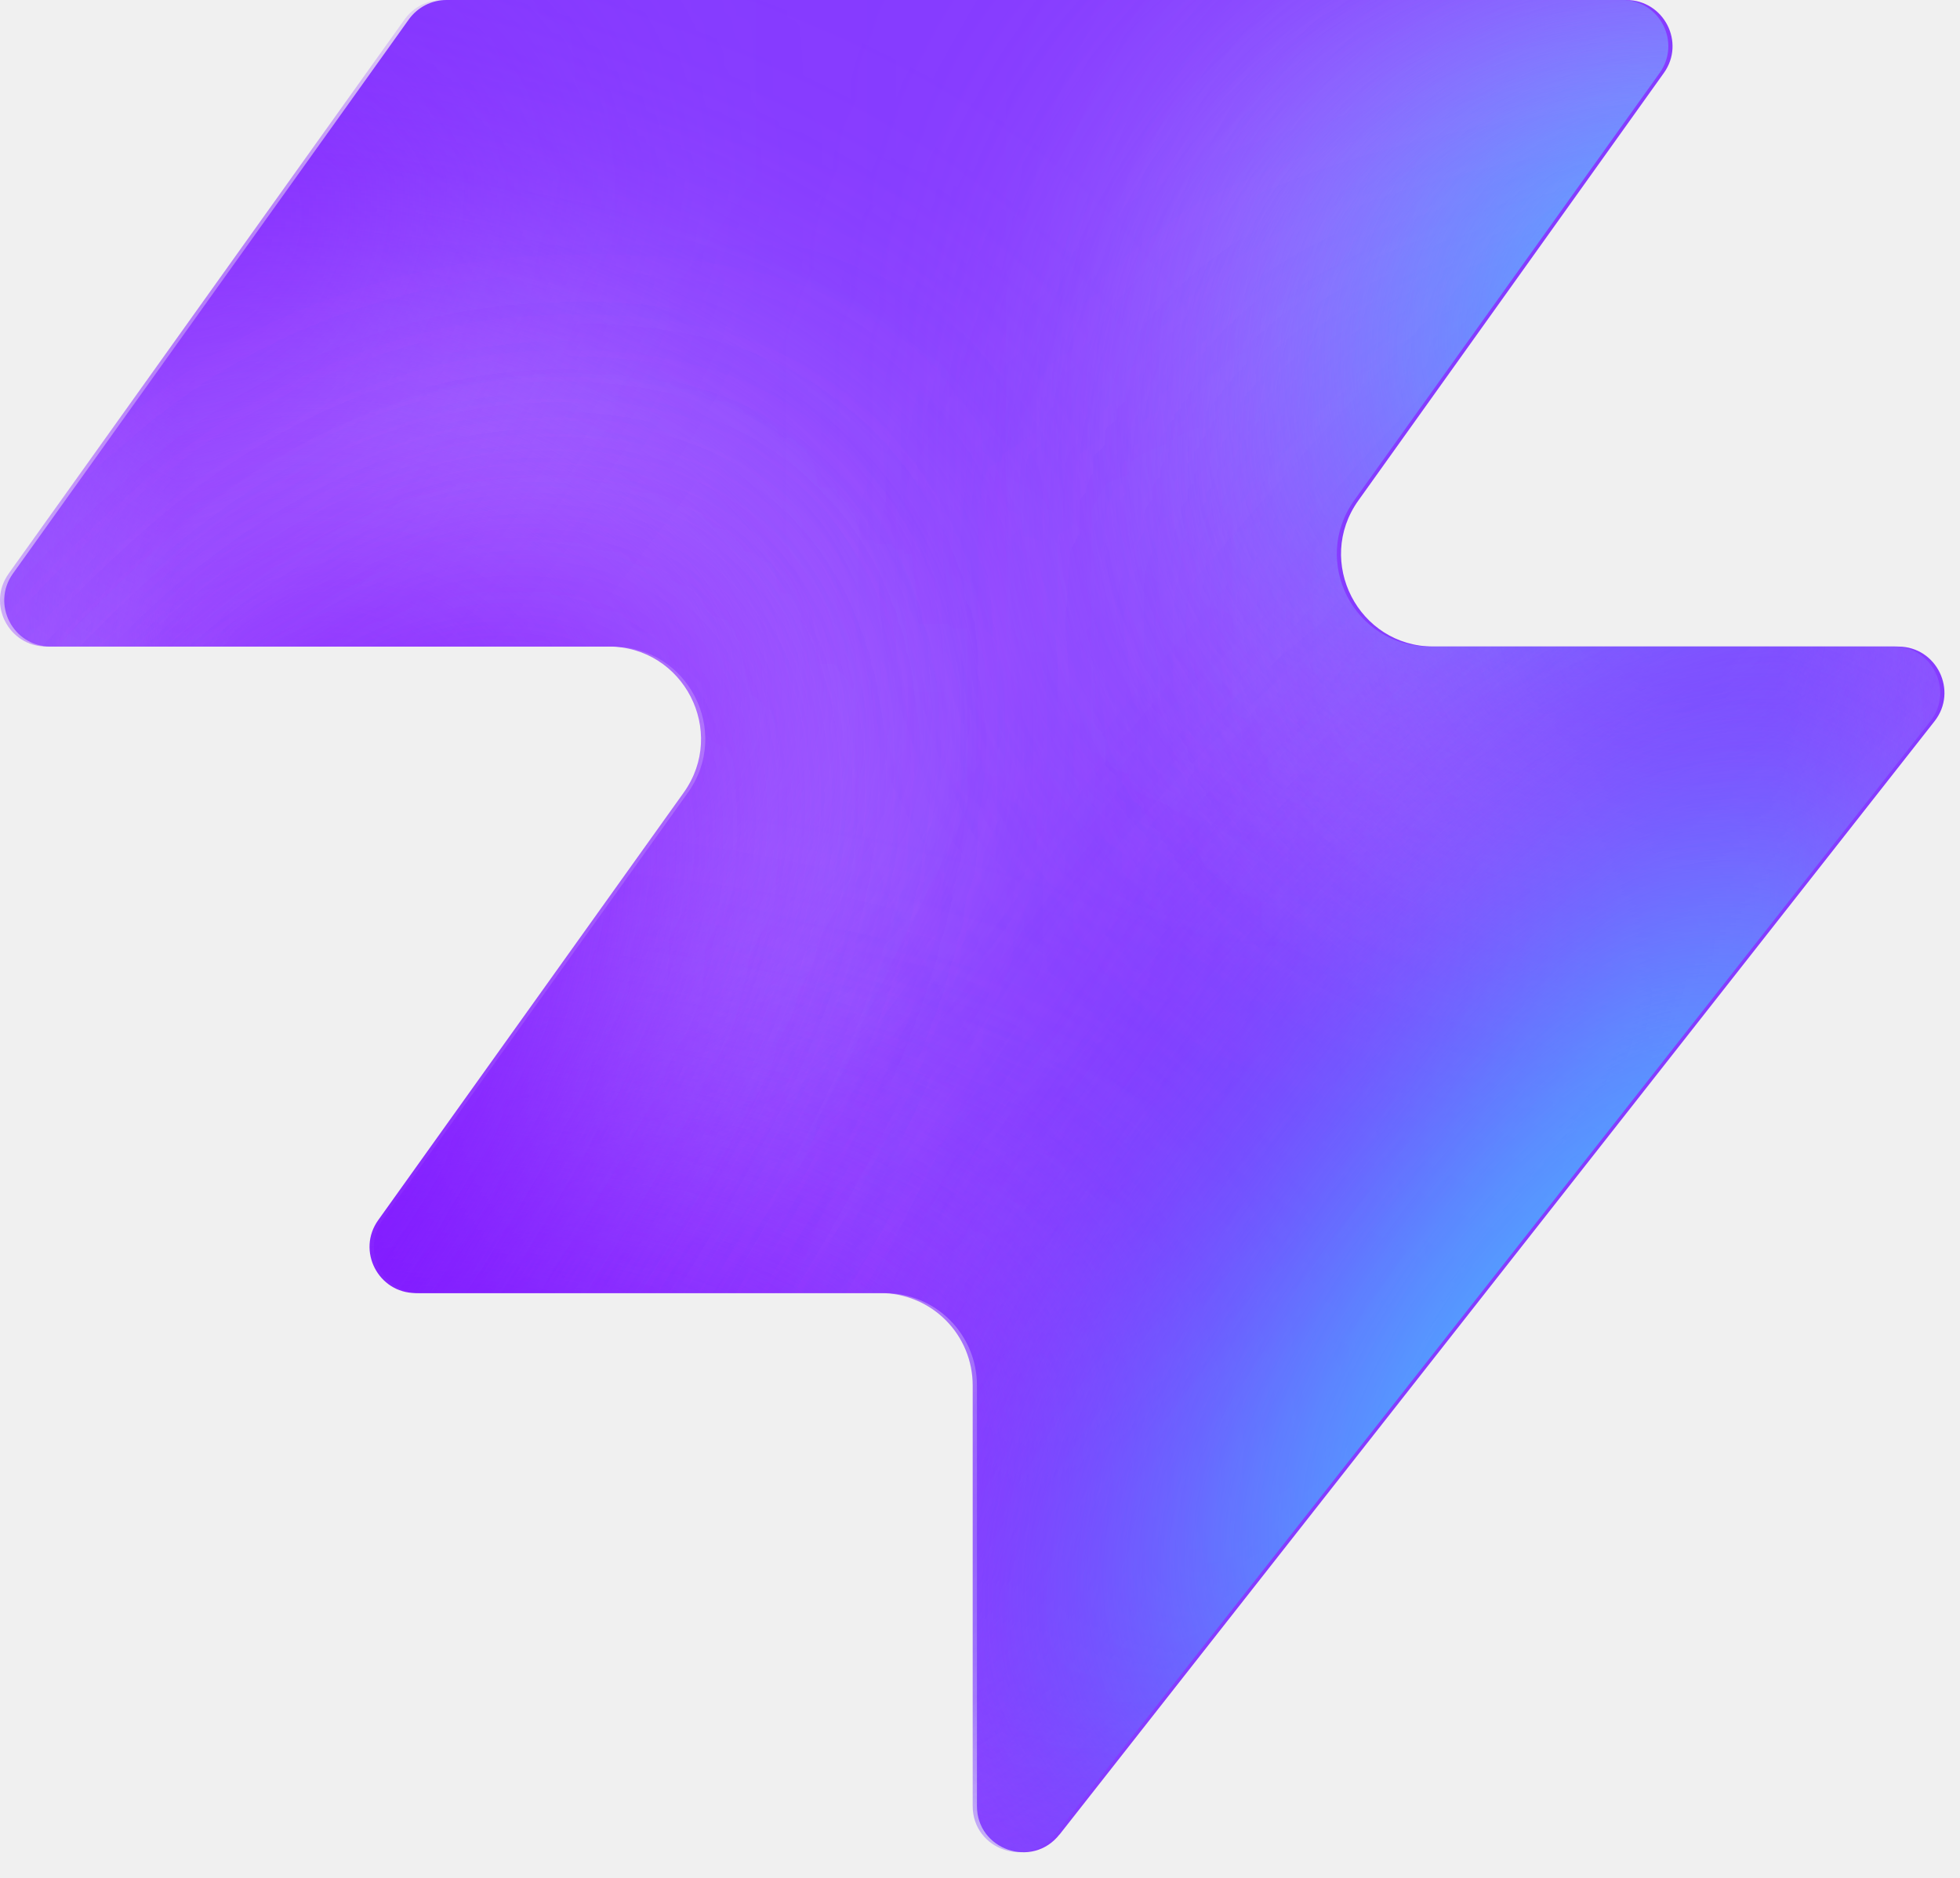
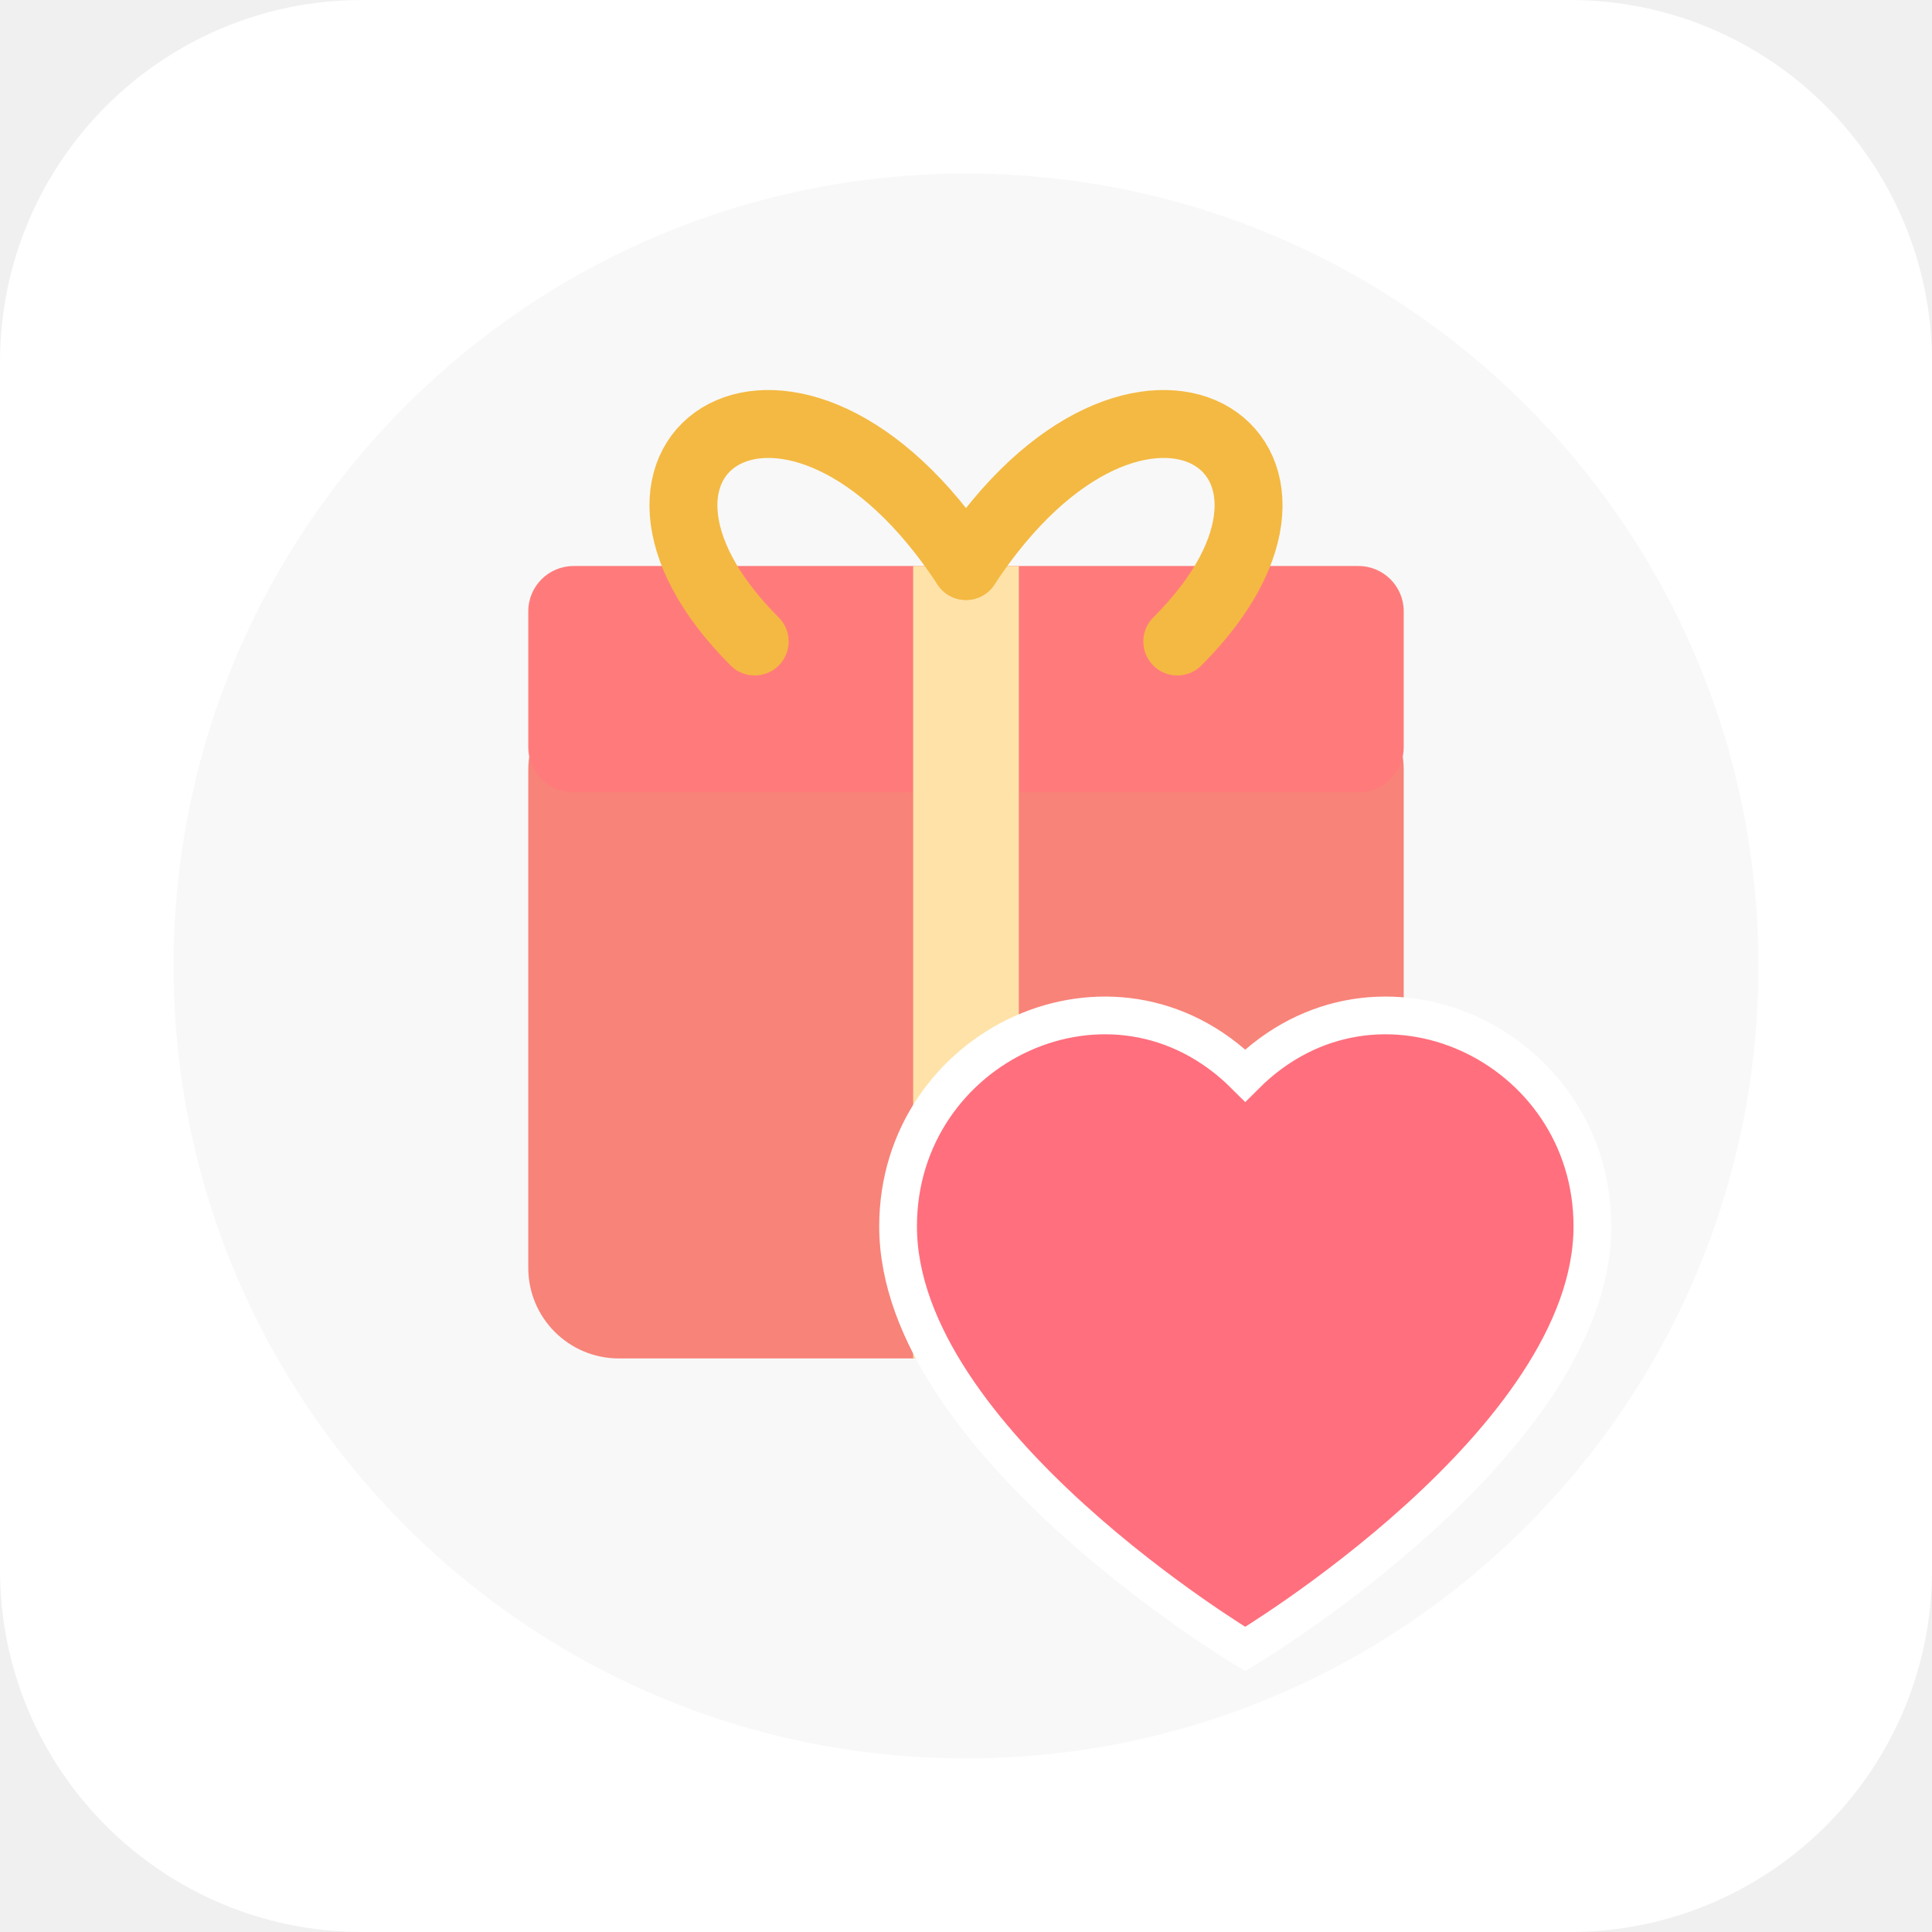
- <svg xmlns="http://www.w3.org/2000/svg" width="48" height="46" fill="none" viewBox="0 0 48 46">
-   <path fill="#863bff" d="M25.946 44.938c-.664.845-2.021.375-2.021-.698V33.937a2.26 2.26 0 0 0-2.262-2.262H10.287c-.92 0-1.456-1.04-.92-1.788l7.48-10.471c1.07-1.497 0-3.578-1.842-3.578H1.237c-.92 0-1.456-1.04-.92-1.788L10.013.474c.214-.297.556-.474.92-.474h28.894c.92 0 1.456 1.04.92 1.788l-7.48 10.471c-1.07 1.498 0 3.579 1.842 3.579h11.377c.943 0 1.473 1.088.89 1.83L25.947 44.94z" style="fill:#863bff;fill:color(display-p3 .525 .23 1);fill-opacity:1" />
-   <mask id="a" width="48" height="46" x="0" y="0" maskUnits="userSpaceOnUse" style="mask-type:alpha">
-     <path fill="#000" d="M25.842 44.938c-.664.844-2.021.375-2.021-.698V33.937a2.26 2.26 0 0 0-2.262-2.262H10.183c-.92 0-1.456-1.04-.92-1.788l7.48-10.471c1.07-1.498 0-3.579-1.842-3.579H1.133c-.92 0-1.456-1.04-.92-1.787L9.91.473c.214-.297.556-.474.92-.474h28.894c.92 0 1.456 1.04.92 1.788l-7.48 10.471c-1.07 1.498 0 3.578 1.842 3.578h11.377c.943 0 1.473 1.088.89 1.832L25.843 44.94z" style="fill:#000;fill-opacity:1" />
-   </mask>
-   <g mask="url(#a)">
-     <g filter="url(#b)">
-       <ellipse cx="5.508" cy="14.704" fill="#ede6ff" rx="5.508" ry="14.704" style="fill:#ede6ff;fill:color(display-p3 .927 .903 1);fill-opacity:1" transform="matrix(.00324 1 1 -.00324 -4.47 31.516)" />
-     </g>
-     <g filter="url(#c)">
-       <ellipse cx="10.399" cy="29.851" fill="#ede6ff" rx="10.399" ry="29.851" style="fill:#ede6ff;fill:color(display-p3 .927 .903 1);fill-opacity:1" transform="matrix(.00324 1 1 -.00324 -39.328 7.883)" />
-     </g>
-     <g filter="url(#d)">
-       <ellipse cx="5.508" cy="30.487" fill="#7e14ff" rx="5.508" ry="30.487" style="fill:#7e14ff;fill:color(display-p3 .492 .077 1);fill-opacity:1" transform="rotate(89.814 -25.913 -14.639)scale(1 -1)" />
-     </g>
-     <g filter="url(#e)">
-       <ellipse cx="5.508" cy="30.599" fill="#7e14ff" rx="5.508" ry="30.599" style="fill:#7e14ff;fill:color(display-p3 .492 .077 1);fill-opacity:1" transform="rotate(89.814 -32.644 -3.334)scale(1 -1)" />
-     </g>
-     <g filter="url(#f)">
-       <ellipse cx="5.508" cy="30.599" fill="#7e14ff" rx="5.508" ry="30.599" style="fill:#7e14ff;fill:color(display-p3 .492 .077 1);fill-opacity:1" transform="matrix(.00324 1 1 -.00324 -34.34 30.47)" />
-     </g>
-     <g filter="url(#g)">
-       <ellipse cx="14.072" cy="22.078" fill="#ede6ff" rx="14.072" ry="22.078" style="fill:#ede6ff;fill:color(display-p3 .927 .903 1);fill-opacity:1" transform="rotate(93.35 24.506 48.493)scale(-1 1)" />
-     </g>
-     <g filter="url(#h)">
-       <ellipse cx="3.47" cy="21.501" fill="#7e14ff" rx="3.47" ry="21.501" style="fill:#7e14ff;fill:color(display-p3 .492 .077 1);fill-opacity:1" transform="rotate(89.009 28.708 47.59)scale(-1 1)" />
-     </g>
-     <g filter="url(#i)">
-       <ellipse cx="3.47" cy="21.501" fill="#7e14ff" rx="3.47" ry="21.501" style="fill:#7e14ff;fill:color(display-p3 .492 .077 1);fill-opacity:1" transform="rotate(89.009 28.708 47.59)scale(-1 1)" />
-     </g>
-     <g filter="url(#j)">
-       <ellipse cx=".387" cy="8.972" fill="#7e14ff" rx="4.407" ry="29.108" style="fill:#7e14ff;fill:color(display-p3 .492 .077 1);fill-opacity:1" transform="rotate(39.51 .387 8.972)" />
-     </g>
-     <g filter="url(#k)">
-       <ellipse cx="47.523" cy="-6.092" fill="#7e14ff" rx="4.407" ry="29.108" style="fill:#7e14ff;fill:color(display-p3 .492 .077 1);fill-opacity:1" transform="rotate(37.892 47.523 -6.092)" />
-     </g>
-     <g filter="url(#l)">
-       <ellipse cx="41.412" cy="6.333" fill="#47bfff" rx="5.971" ry="9.665" style="fill:#47bfff;fill:color(display-p3 .28 .748 1);fill-opacity:1" transform="rotate(37.892 41.412 6.333)" />
-     </g>
-     <g filter="url(#m)">
-       <ellipse cx="-1.879" cy="38.332" fill="#7e14ff" rx="4.407" ry="29.108" style="fill:#7e14ff;fill:color(display-p3 .492 .077 1);fill-opacity:1" transform="rotate(37.892 -1.88 38.332)" />
-     </g>
-     <g filter="url(#n)">
-       <ellipse cx="-1.879" cy="38.332" fill="#7e14ff" rx="4.407" ry="29.108" style="fill:#7e14ff;fill:color(display-p3 .492 .077 1);fill-opacity:1" transform="rotate(37.892 -1.88 38.332)" />
-     </g>
-     <g filter="url(#o)">
-       <ellipse cx="35.651" cy="29.907" fill="#7e14ff" rx="4.407" ry="29.108" style="fill:#7e14ff;fill:color(display-p3 .492 .077 1);fill-opacity:1" transform="rotate(37.892 35.651 29.907)" />
-     </g>
-     <g filter="url(#p)">
-       <ellipse cx="38.418" cy="32.4" fill="#47bfff" rx="5.971" ry="15.297" style="fill:#47bfff;fill:color(display-p3 .28 .748 1);fill-opacity:1" transform="rotate(37.892 38.418 32.4)" />
-     </g>
-   </g>
-   <defs>
-     <filter id="b" width="60.045" height="41.654" x="-19.77" y="16.149" color-interpolation-filters="sRGB" filterUnits="userSpaceOnUse">
-       <feFlood flood-opacity="0" result="BackgroundImageFix" />
-       <feBlend in="SourceGraphic" in2="BackgroundImageFix" result="shape" />
-       <feGaussianBlur result="effect1_foregroundBlur_2002_17158" stdDeviation="7.659" />
-     </filter>
-     <filter id="c" width="90.34" height="51.437" x="-54.613" y="-7.533" color-interpolation-filters="sRGB" filterUnits="userSpaceOnUse">
-       <feFlood flood-opacity="0" result="BackgroundImageFix" />
-       <feBlend in="SourceGraphic" in2="BackgroundImageFix" result="shape" />
-       <feGaussianBlur result="effect1_foregroundBlur_2002_17158" stdDeviation="7.659" />
-     </filter>
-     <filter id="d" width="79.355" height="29.4" x="-49.64" y="2.03" color-interpolation-filters="sRGB" filterUnits="userSpaceOnUse">
-       <feFlood flood-opacity="0" result="BackgroundImageFix" />
-       <feBlend in="SourceGraphic" in2="BackgroundImageFix" result="shape" />
-       <feGaussianBlur result="effect1_foregroundBlur_2002_17158" stdDeviation="4.596" />
-     </filter>
-     <filter id="e" width="79.579" height="29.4" x="-45.045" y="20.029" color-interpolation-filters="sRGB" filterUnits="userSpaceOnUse">
-       <feFlood flood-opacity="0" result="BackgroundImageFix" />
-       <feBlend in="SourceGraphic" in2="BackgroundImageFix" result="shape" />
-       <feGaussianBlur result="effect1_foregroundBlur_2002_17158" stdDeviation="4.596" />
-     </filter>
-     <filter id="f" width="79.579" height="29.4" x="-43.513" y="21.178" color-interpolation-filters="sRGB" filterUnits="userSpaceOnUse">
-       <feFlood flood-opacity="0" result="BackgroundImageFix" />
-       <feBlend in="SourceGraphic" in2="BackgroundImageFix" result="shape" />
-       <feGaussianBlur result="effect1_foregroundBlur_2002_17158" stdDeviation="4.596" />
-     </filter>
-     <filter id="g" width="74.749" height="58.852" x="15.756" y="-17.901" color-interpolation-filters="sRGB" filterUnits="userSpaceOnUse">
-       <feFlood flood-opacity="0" result="BackgroundImageFix" />
-       <feBlend in="SourceGraphic" in2="BackgroundImageFix" result="shape" />
-       <feGaussianBlur result="effect1_foregroundBlur_2002_17158" stdDeviation="7.659" />
-     </filter>
-     <filter id="h" width="61.377" height="25.362" x="23.548" y="2.284" color-interpolation-filters="sRGB" filterUnits="userSpaceOnUse">
-       <feFlood flood-opacity="0" result="BackgroundImageFix" />
-       <feBlend in="SourceGraphic" in2="BackgroundImageFix" result="shape" />
-       <feGaussianBlur result="effect1_foregroundBlur_2002_17158" stdDeviation="4.596" />
-     </filter>
-     <filter id="i" width="61.377" height="25.362" x="23.548" y="2.284" color-interpolation-filters="sRGB" filterUnits="userSpaceOnUse">
-       <feFlood flood-opacity="0" result="BackgroundImageFix" />
-       <feBlend in="SourceGraphic" in2="BackgroundImageFix" result="shape" />
-       <feGaussianBlur result="effect1_foregroundBlur_2002_17158" stdDeviation="4.596" />
-     </filter>
-     <filter id="j" width="56.045" height="63.649" x="-27.636" y="-22.853" color-interpolation-filters="sRGB" filterUnits="userSpaceOnUse">
-       <feFlood flood-opacity="0" result="BackgroundImageFix" />
-       <feBlend in="SourceGraphic" in2="BackgroundImageFix" result="shape" />
-       <feGaussianBlur result="effect1_foregroundBlur_2002_17158" stdDeviation="4.596" />
-     </filter>
-     <filter id="k" width="54.814" height="64.646" x="20.116" y="-38.415" color-interpolation-filters="sRGB" filterUnits="userSpaceOnUse">
-       <feFlood flood-opacity="0" result="BackgroundImageFix" />
-       <feBlend in="SourceGraphic" in2="BackgroundImageFix" result="shape" />
-       <feGaussianBlur result="effect1_foregroundBlur_2002_17158" stdDeviation="4.596" />
-     </filter>
-     <filter id="l" width="33.541" height="35.313" x="24.641" y="-11.323" color-interpolation-filters="sRGB" filterUnits="userSpaceOnUse">
-       <feFlood flood-opacity="0" result="BackgroundImageFix" />
-       <feBlend in="SourceGraphic" in2="BackgroundImageFix" result="shape" />
-       <feGaussianBlur result="effect1_foregroundBlur_2002_17158" stdDeviation="4.596" />
-     </filter>
-     <filter id="m" width="54.814" height="64.646" x="-29.286" y="6.009" color-interpolation-filters="sRGB" filterUnits="userSpaceOnUse">
-       <feFlood flood-opacity="0" result="BackgroundImageFix" />
-       <feBlend in="SourceGraphic" in2="BackgroundImageFix" result="shape" />
-       <feGaussianBlur result="effect1_foregroundBlur_2002_17158" stdDeviation="4.596" />
-     </filter>
-     <filter id="n" width="54.814" height="64.646" x="-29.286" y="6.009" color-interpolation-filters="sRGB" filterUnits="userSpaceOnUse">
-       <feFlood flood-opacity="0" result="BackgroundImageFix" />
-       <feBlend in="SourceGraphic" in2="BackgroundImageFix" result="shape" />
-       <feGaussianBlur result="effect1_foregroundBlur_2002_17158" stdDeviation="4.596" />
-     </filter>
-     <filter id="o" width="54.814" height="64.646" x="8.244" y="-2.416" color-interpolation-filters="sRGB" filterUnits="userSpaceOnUse">
-       <feFlood flood-opacity="0" result="BackgroundImageFix" />
-       <feBlend in="SourceGraphic" in2="BackgroundImageFix" result="shape" />
-       <feGaussianBlur result="effect1_foregroundBlur_2002_17158" stdDeviation="4.596" />
-     </filter>
-     <filter id="p" width="39.409" height="43.623" x="18.713" y="10.588" color-interpolation-filters="sRGB" filterUnits="userSpaceOnUse">
-       <feFlood flood-opacity="0" result="BackgroundImageFix" />
-       <feBlend in="SourceGraphic" in2="BackgroundImageFix" result="shape" />
-       <feGaussianBlur result="effect1_foregroundBlur_2002_17158" stdDeviation="4.596" />
-     </filter>
-   </defs>
+ <svg xmlns="http://www.w3.org/2000/svg" viewBox="0 0 512 512">
+   <rect width="512" height="512" rx="96" fill="#ffffff" />
+   <circle cx="256" cy="256" r="210" fill="#f8f8f8" />
+   <rect x="140" y="180" width="232" height="180" rx="24" fill="#f88379" />
+   <rect x="140" y="150" width="232" height="60" rx="12" fill="#ff7b7b" />
+   <rect x="242" y="150" width="28" height="210" fill="#ffe2a8" />
+   <path d="M256 150 C210 80 150 120 200 170" fill="none" stroke="#f4b942" stroke-width="18" stroke-linecap="round" />
+   <path d="M256 150 C302 80 362 120 312 170" fill="none" stroke="#f4b942" stroke-width="18" stroke-linecap="round" />
+   <path d="M330 285 c35-35 92-8 92 40 c0 57-92 112-92 112 s-92-55-92-112 c0-48 57-75 92-40z" fill="#ff6f7d" stroke="white" stroke-width="10" />
</svg>
